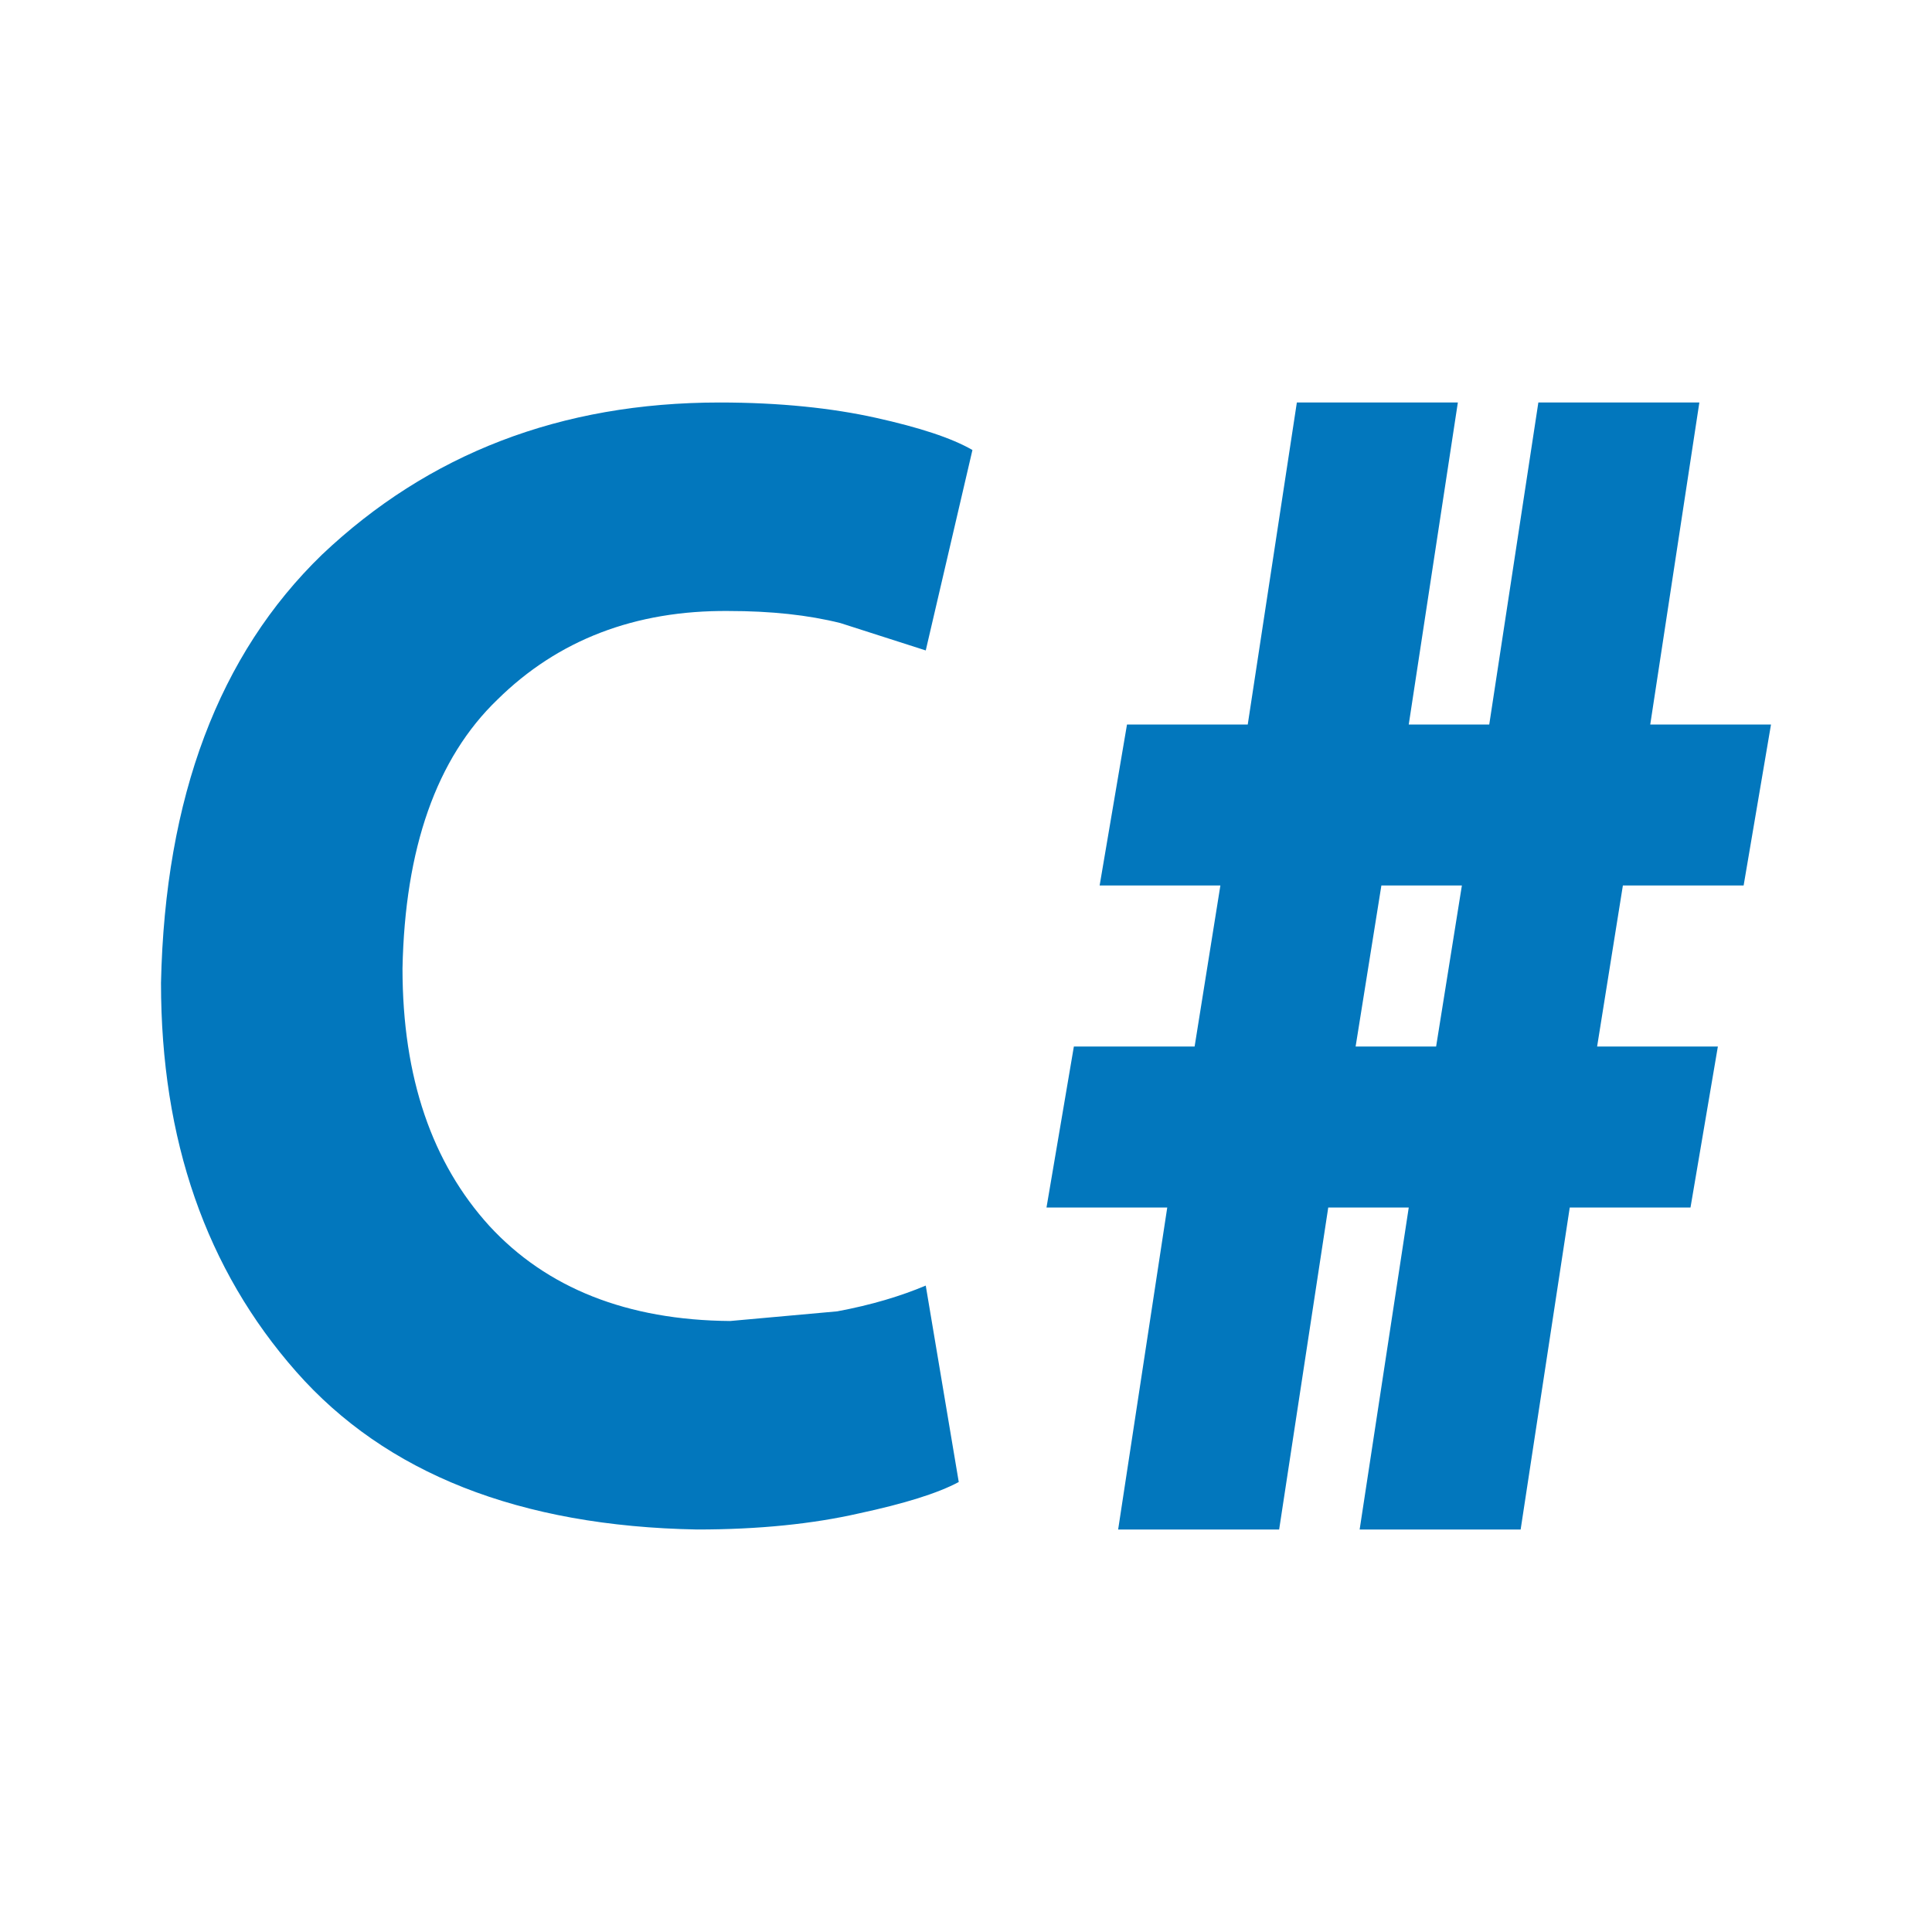
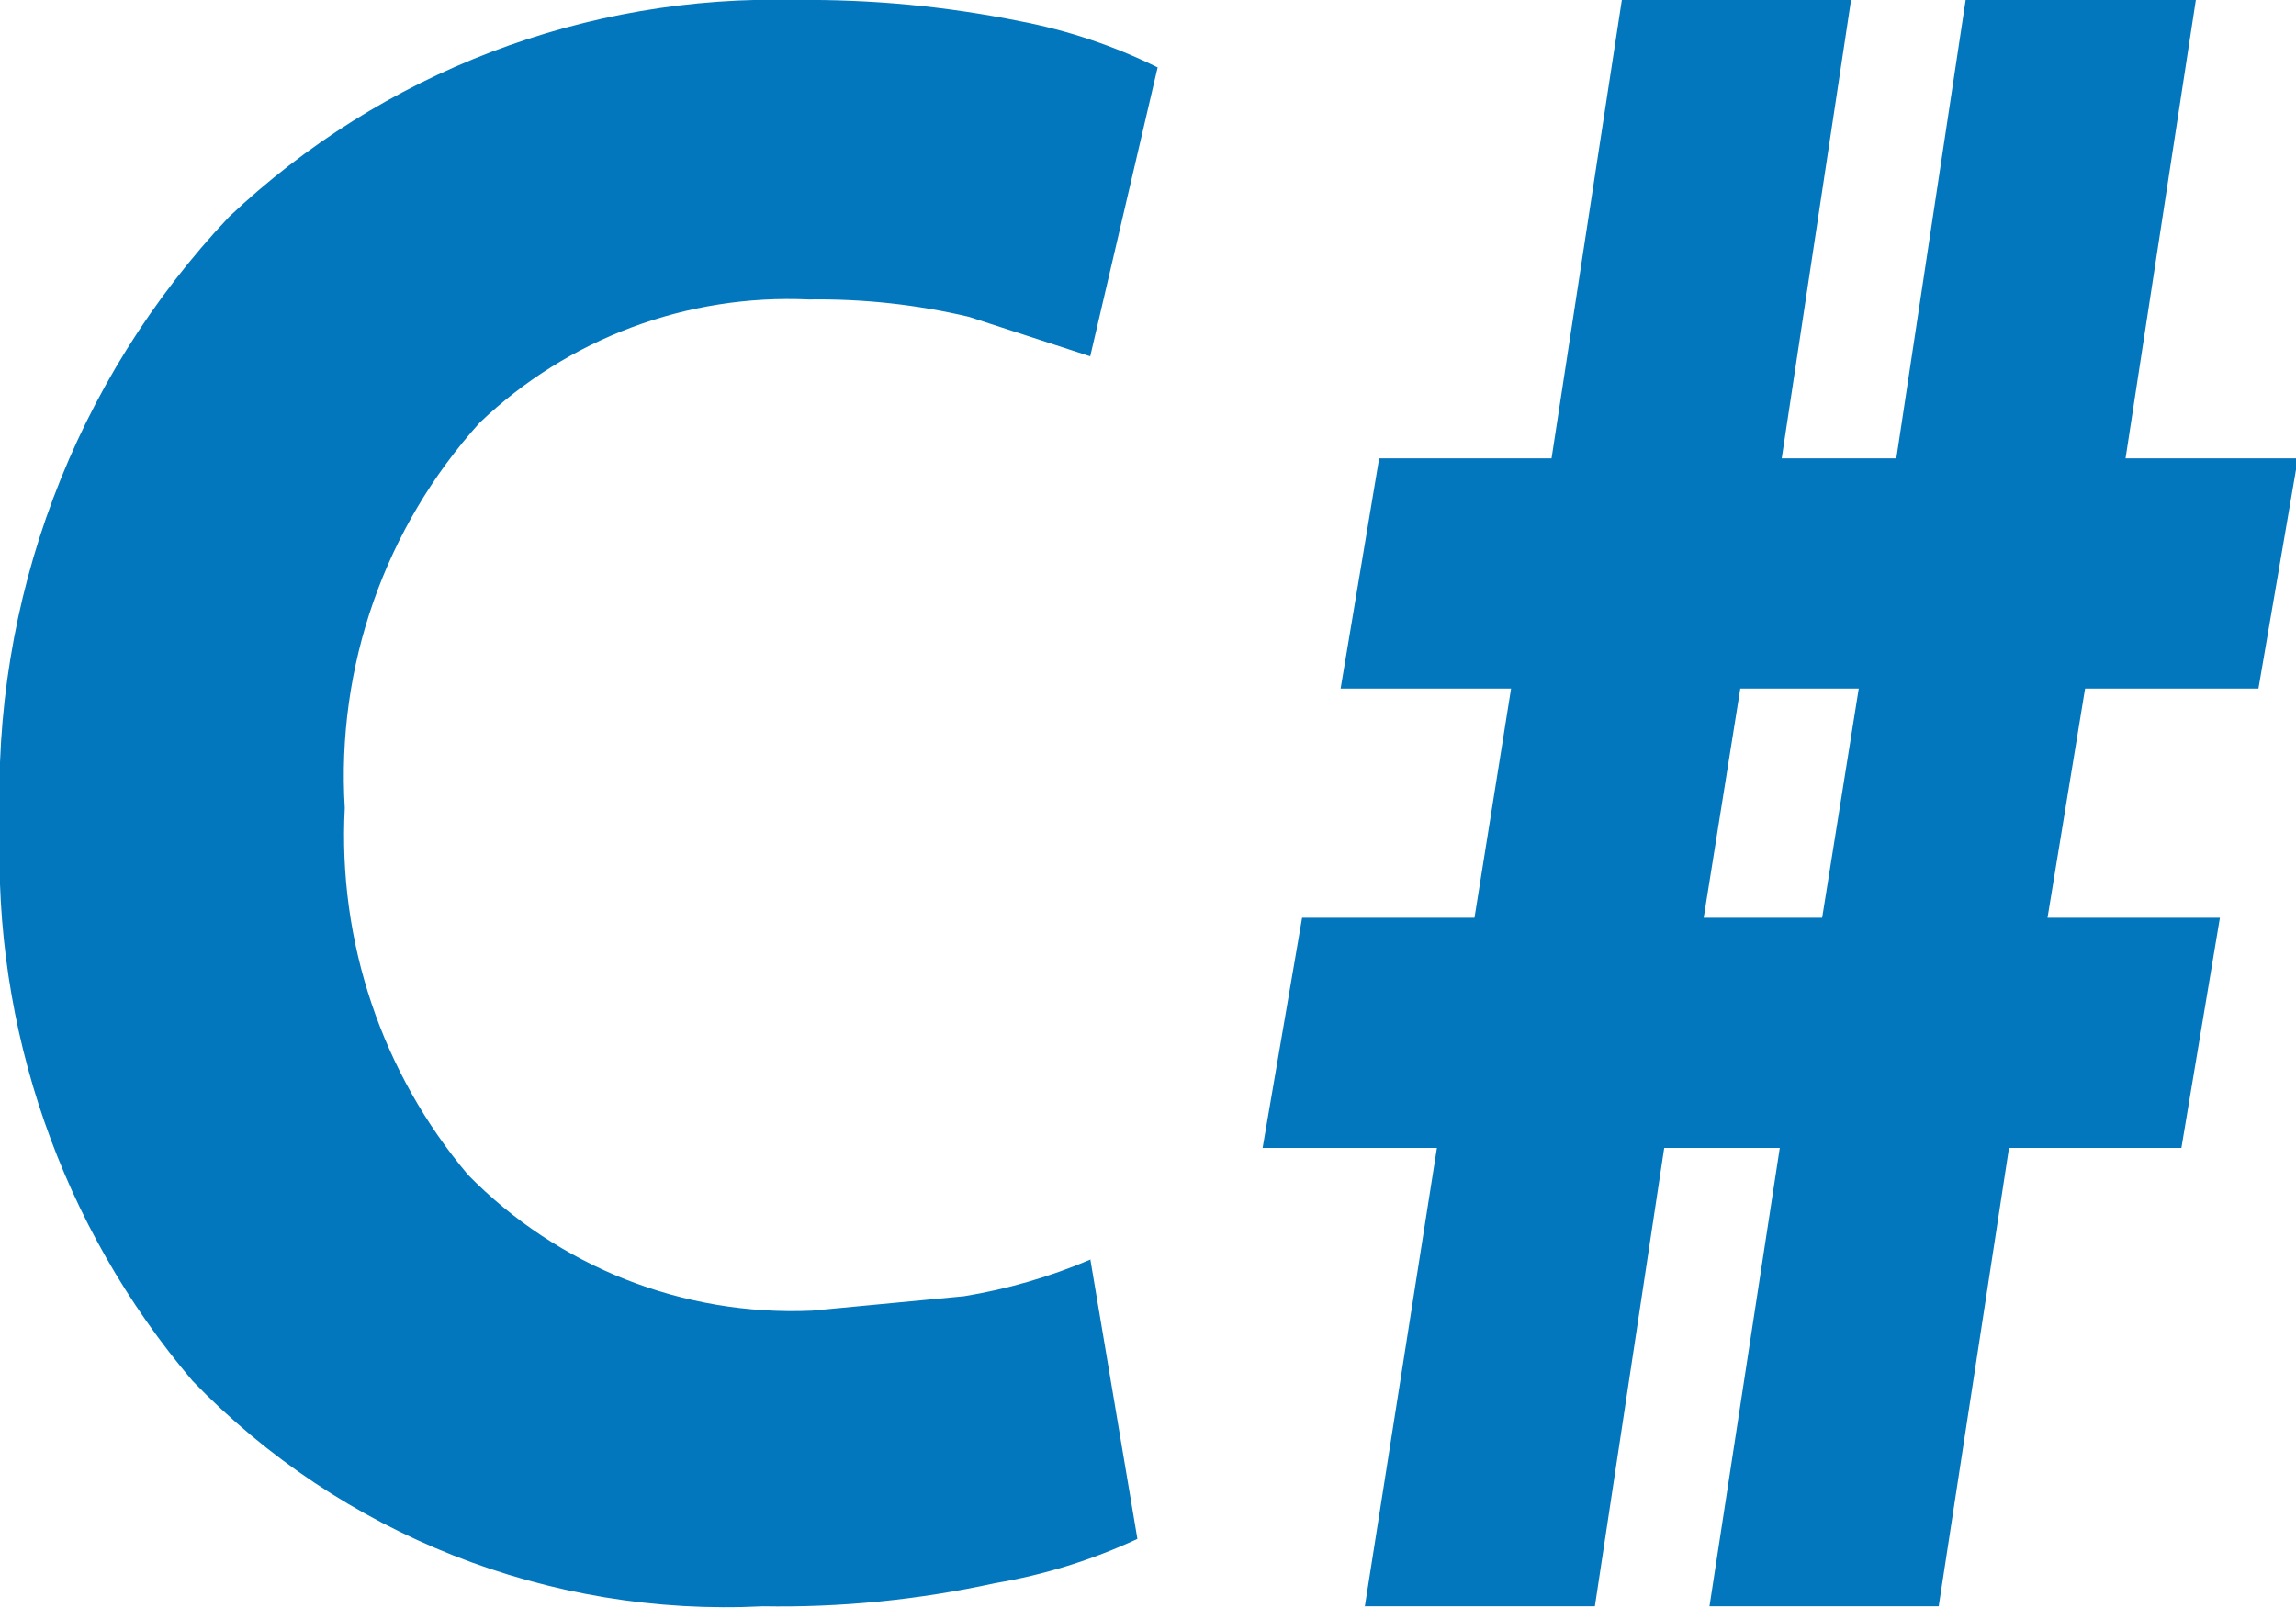
- <svg xmlns="http://www.w3.org/2000/svg" version="1.1" viewBox="0 0 24 24">
-   <path d="m11.5 15.97l.41 2.44c-.26.14-.68.27-1.24.39-.57.13-1.24.2-2.01.2-2.21-.04-3.87-.7-4.98-1.96-1.12-1.27-1.68-2.88-1.68-4.83.05-2.31.72-4.08 2-5.32 1.32-1.25 2.96-1.89 4.94-1.89.75 0 1.4.07 1.94.19s.94.25 1.2.4l-.58 2.49-1.06-.34c-.4-.1-.86-.15-1.39-.15-1.16-.01-2.12.36-2.87 1.1-.76.73-1.15 1.85-1.18 3.34 0 1.36.37 2.42 1.08 3.2.71.77 1.71 1.17 2.99 1.18l1.33-.12c.43-.08.79-.19 1.1-.32m2.39 3.03l.61-4h-1.5l.34-2h1.5l.32-2h-1.5l.34-2h1.5l.61-4h2l-.61 4h1l.61-4h2l-.61 4h1.5l-.34 2h-1.5l-.32 2h1.5l-.34 2h-1.5l-.61 4h-2l.61-4h-1l-.61 4h-2m2.95-6h1l.32-2h-1l-.32 2z" fill="#0277bd" />
+ <svg xmlns="http://www.w3.org/2000/svg" id="Layer_1" data-name="Layer 1" viewBox="0 0 23.84 16.69">
+   <defs>
+     <style>.cls-1{fill:#0277bd;}</style>
+   </defs>
+   <path class="cls-1" d="M11.4,16.73l.49,2.91a5.78,5.78,0,0,1-1.48.46A10.42,10.42,0,0,1,8,20.34,7.69,7.69,0,0,1,2.08,18a8.43,8.43,0,0,1-2-5.76A8.73,8.73,0,0,1,2.46,5.91,8.24,8.24,0,0,1,8.35,3.66a11.07,11.07,0,0,1,2.32.22,5.58,5.58,0,0,1,1.43.48l-.7,3-1.26-.41a6.8,6.8,0,0,0-1.66-.18A4.64,4.64,0,0,0,5.06,8.05a5.47,5.47,0,0,0-1.4,4,5.46,5.46,0,0,0,1.28,3.81,4.71,4.71,0,0,0,3.57,1.41l1.58-.15a5.68,5.68,0,0,0,1.31-.38m2.85,3.61L15,15.58H13.19l.41-2.39h1.79l.38-2.38H14l.4-2.39h1.79l.73-4.76h2.38l-.72,4.76h1.19l.72-4.76h2.39l-.73,4.76h1.79l-.41,2.39H21.73l-.39,2.38h1.79l-.4,2.39H20.94l-.73,4.76H17.83l.73-4.76h-1.2l-.72,4.76H14.25m3.52-7.15H19l.38-2.38H18.15Z" transform="translate(-0.08 -3.66)" />
</svg>
